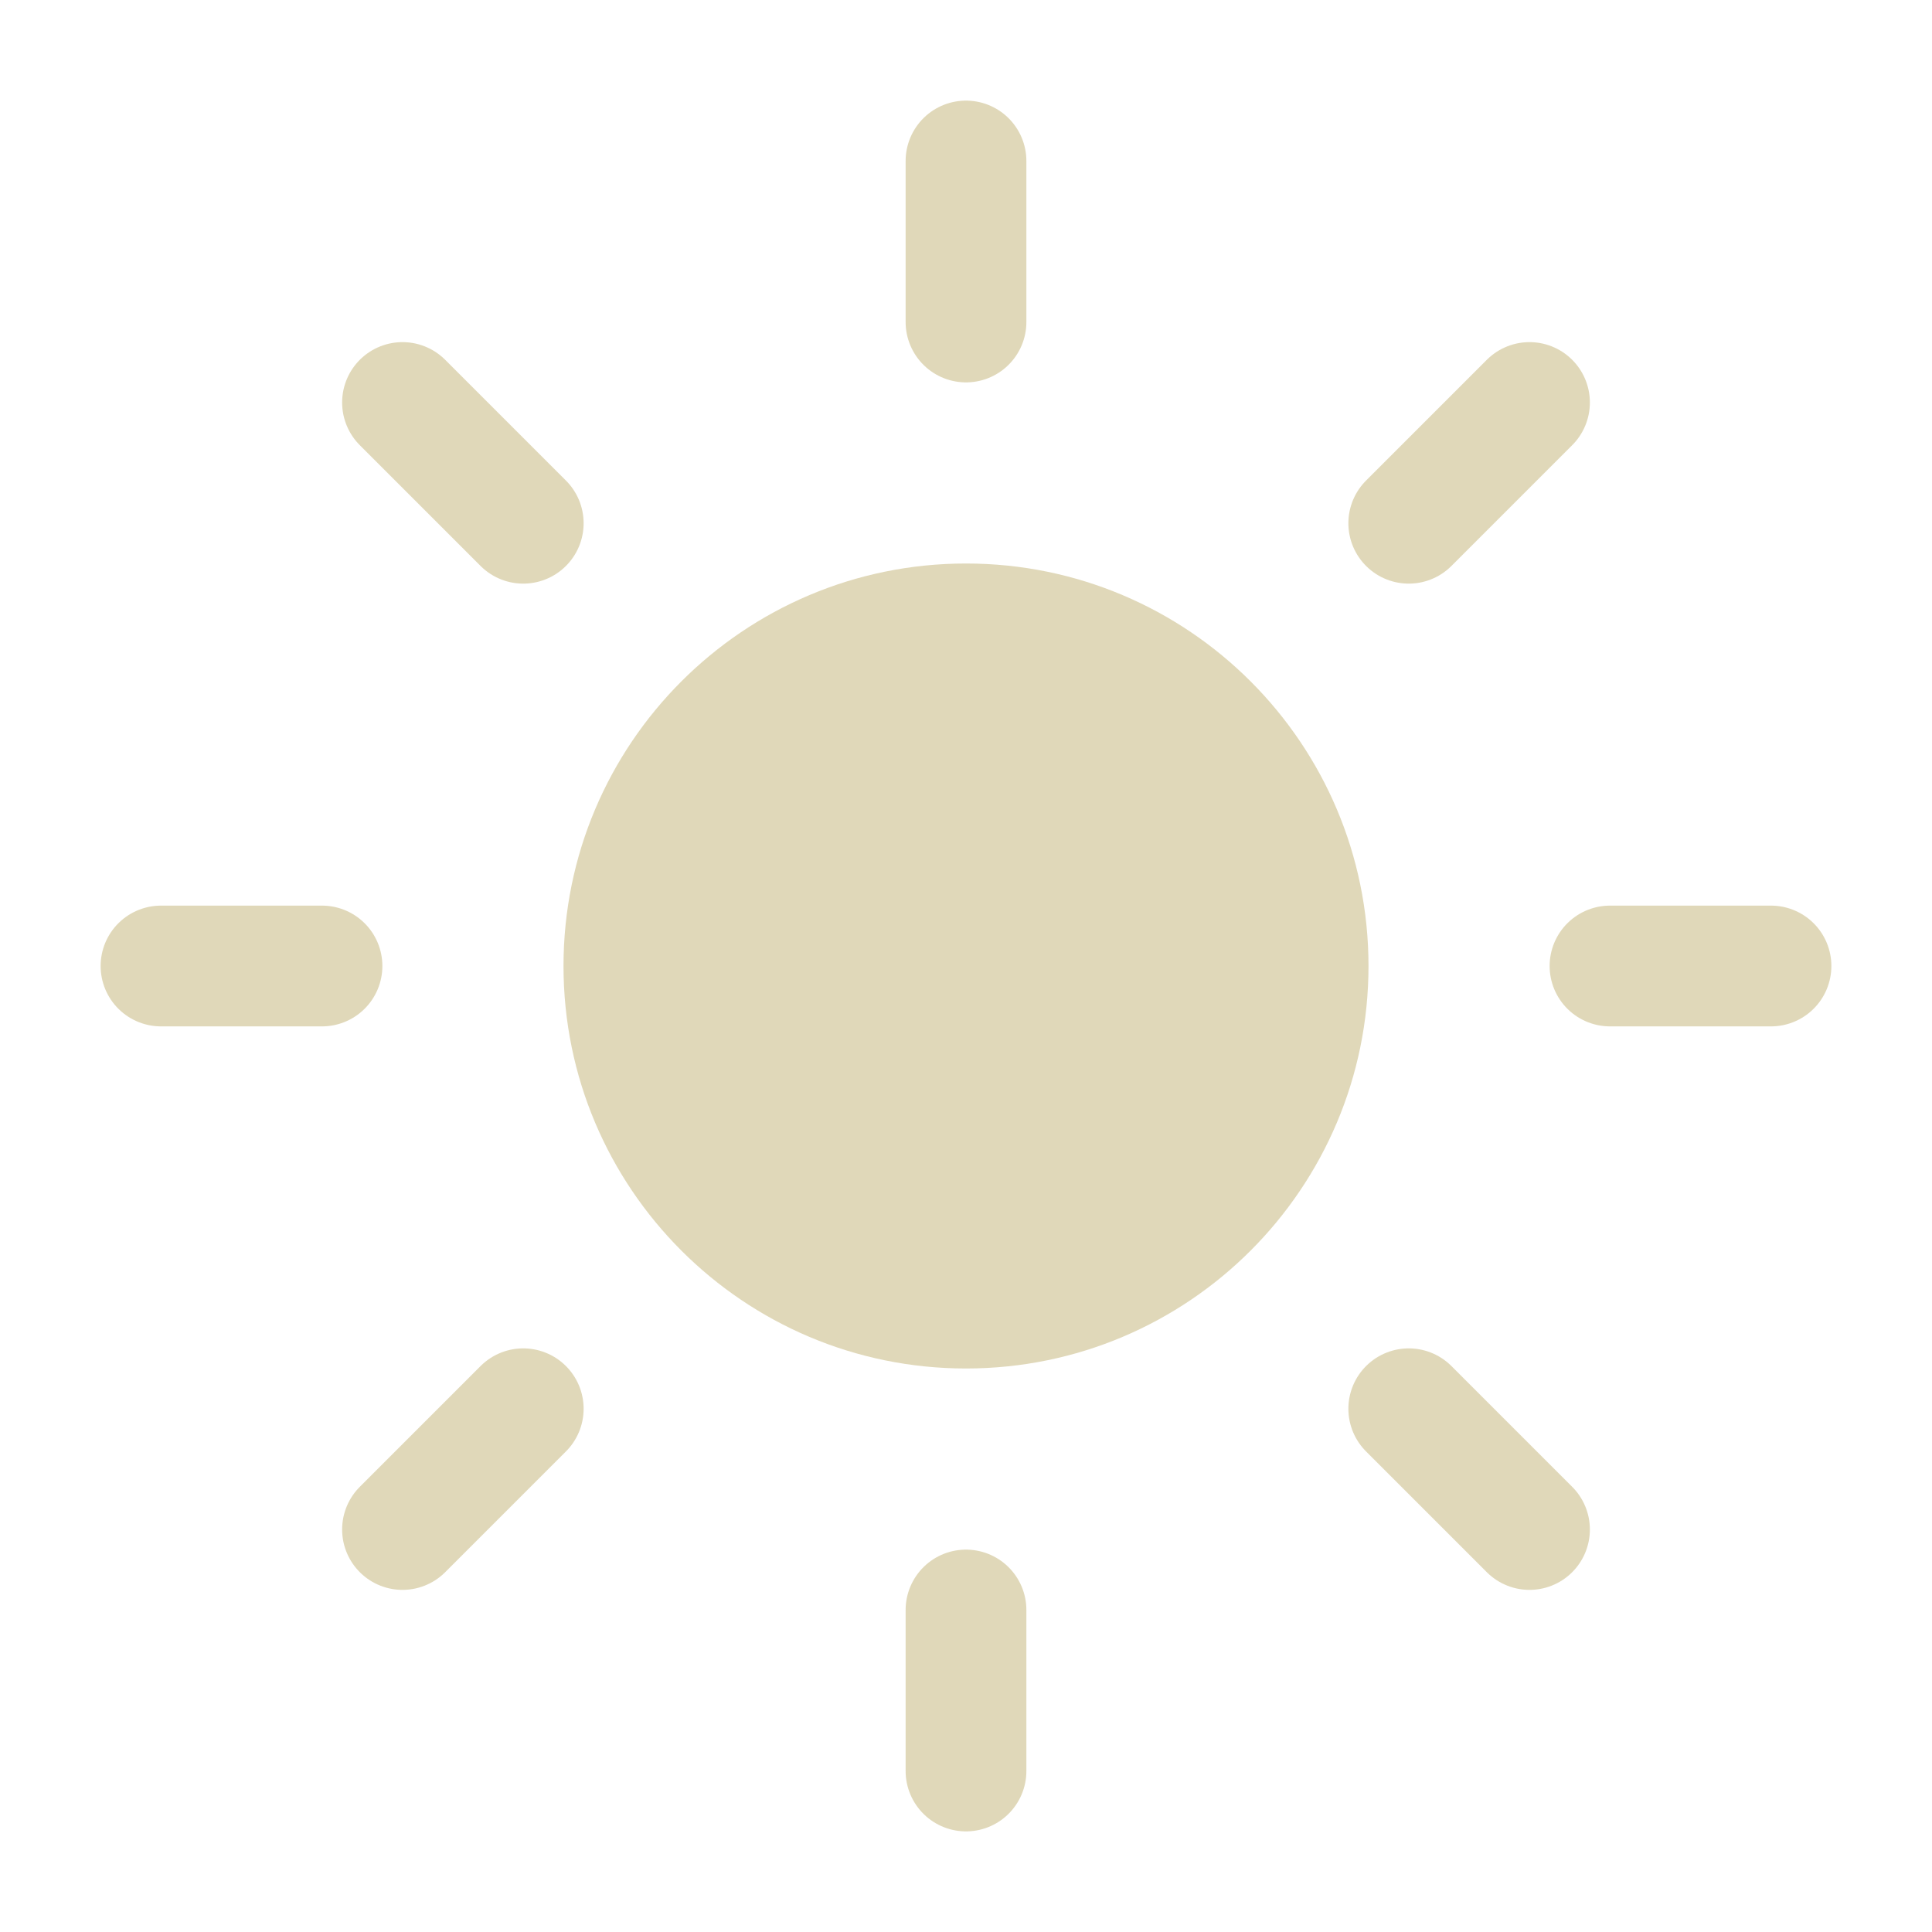
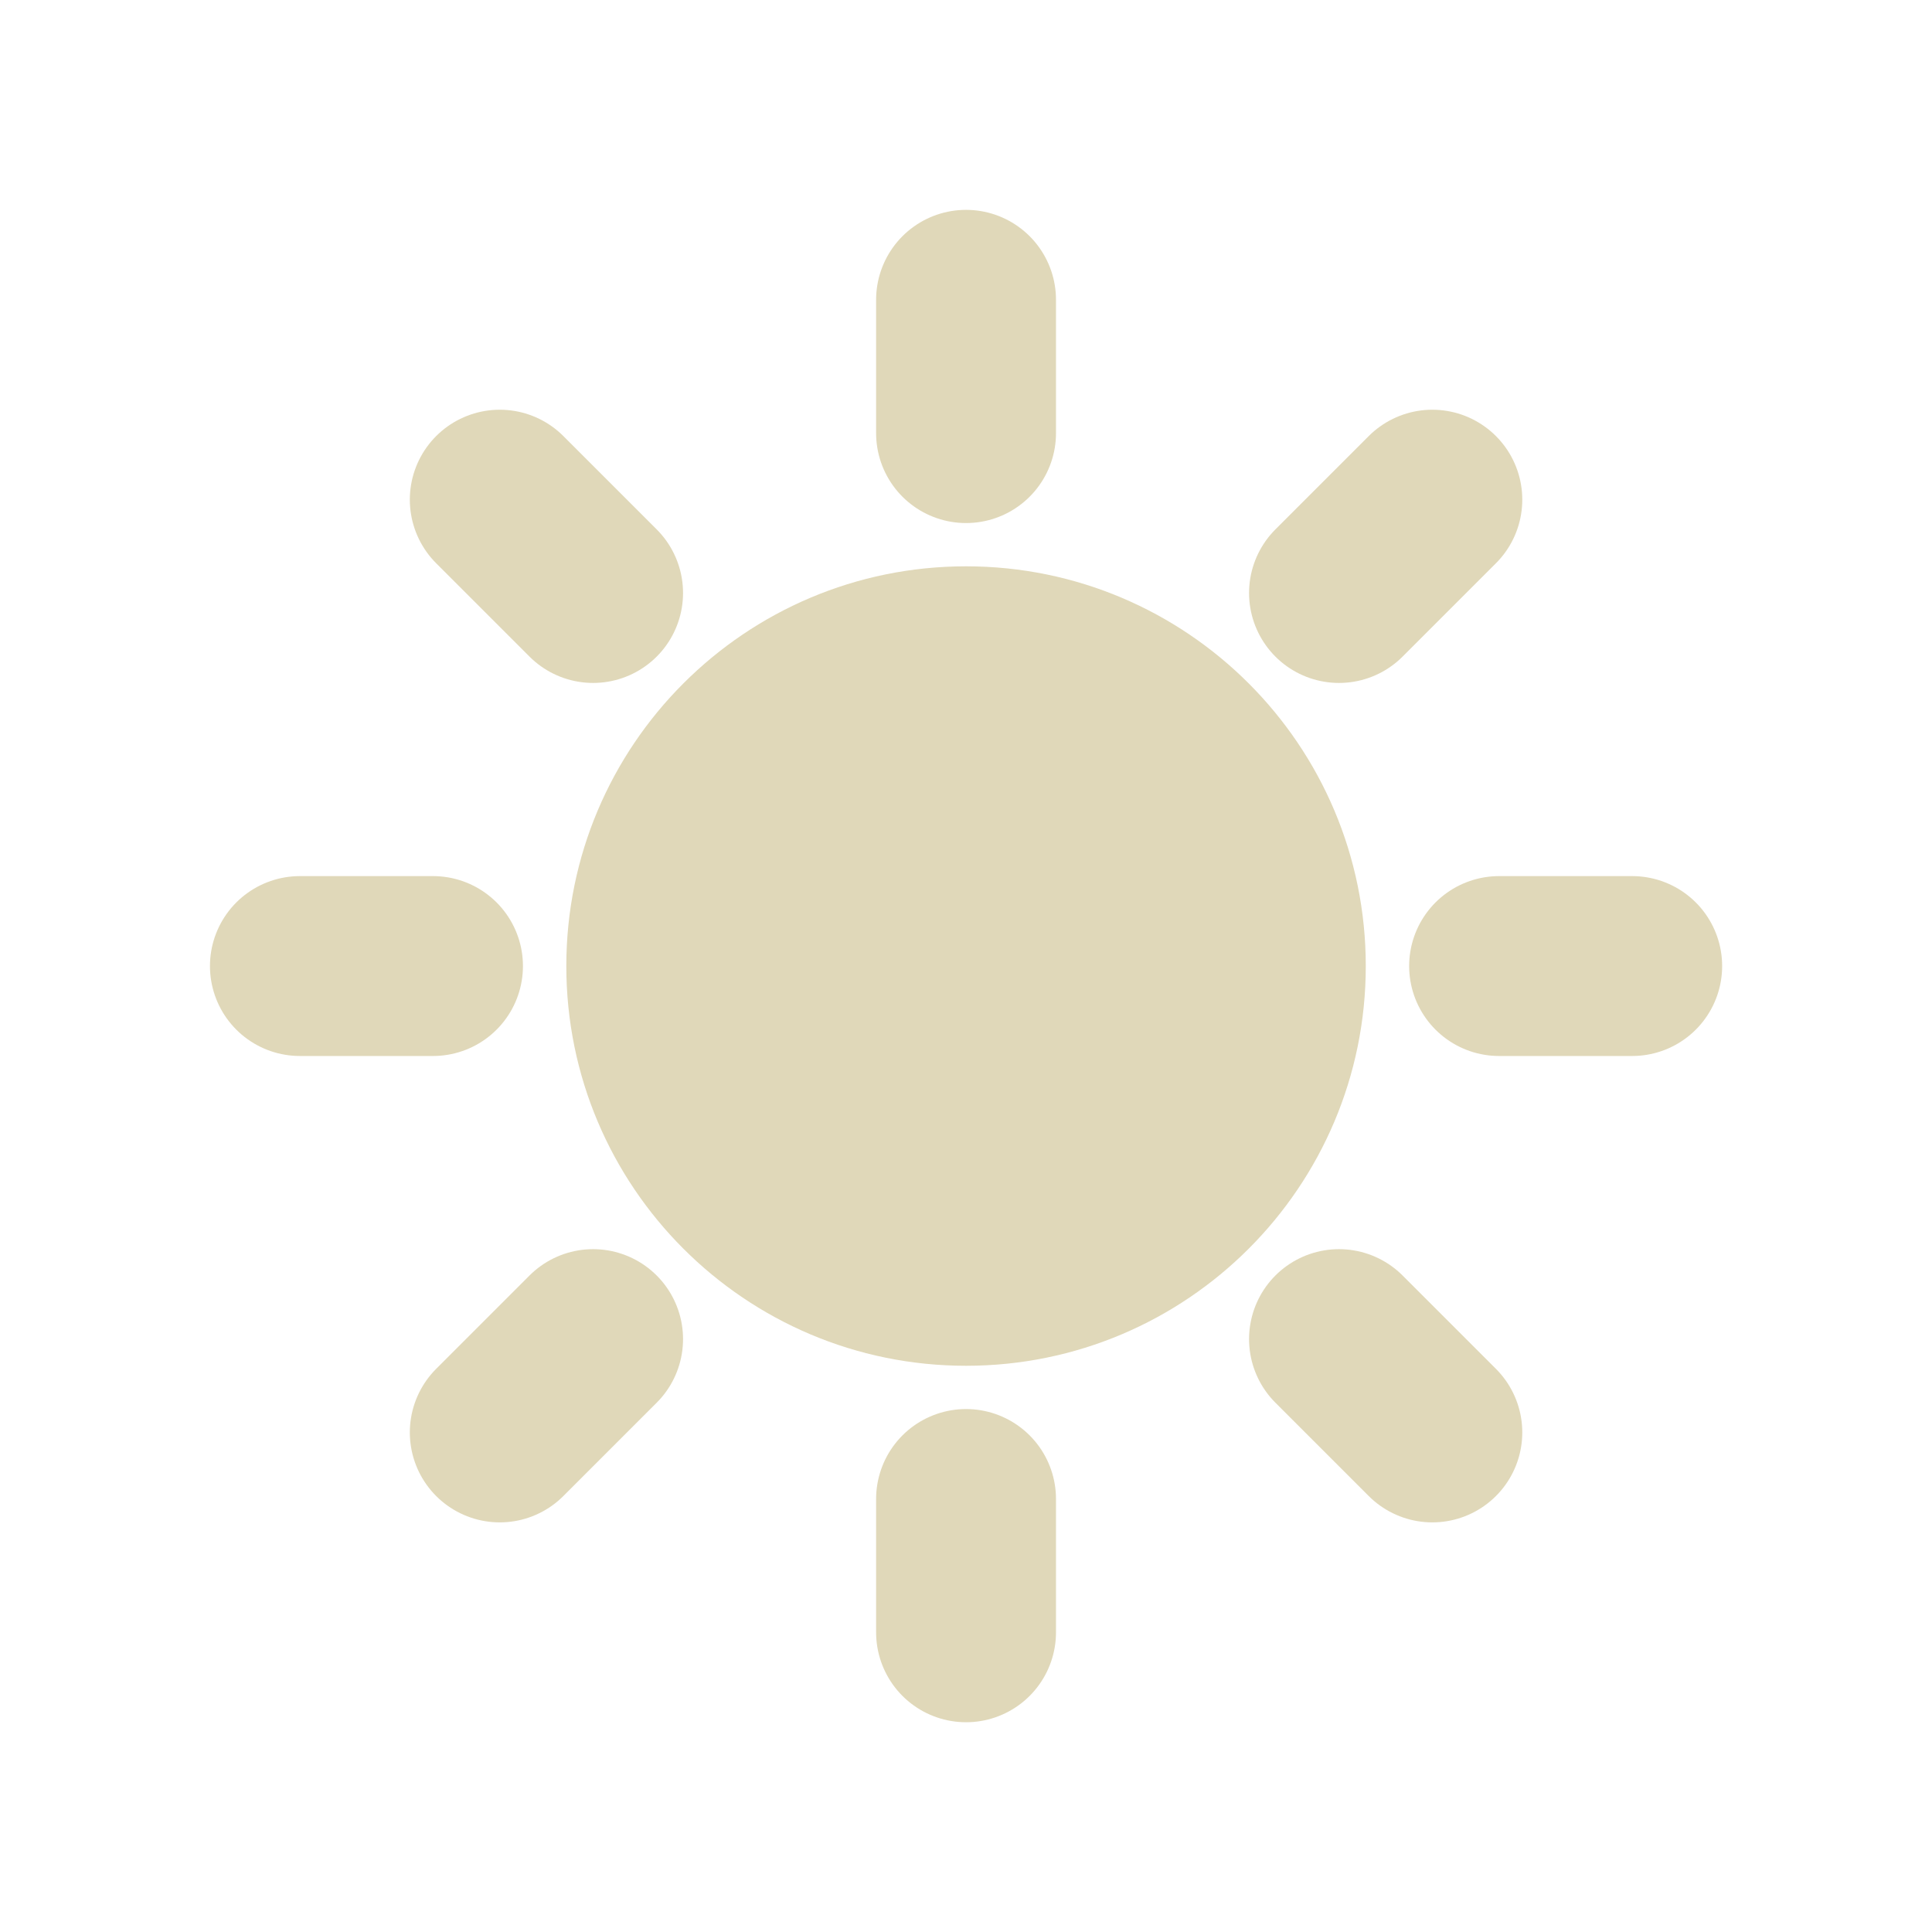
- <svg xmlns="http://www.w3.org/2000/svg" width="24" height="24" viewBox="0 0 24 24">
-   <g fill="none" stroke="#E0D8B9" color="#E0D8B9" stroke-width="1.5" stroke-linecap="round" stroke-linejoin="round">
-     <circle cx="12" cy="12" r="5" fill="currentColor" stroke="none" />
-     <path d="M12 2v2M12 20v2M2 12h2M20 12h2M5 5l1.5 1.5M17.5 17.5L19 19M5 19l1.5-1.5M17.5 6.5L19 5" />
+ <svg xmlns="http://www.w3.org/2000/svg" width="16" height="16" viewBox="2171.333 365.333 19.333 19.333" style="-webkit-print-color-adjust::exact" fill="none" version="1.1">
+   <g style="fill:#000000" width="16" height="16" rx="0" ry="0">
+     <g style="display:none">
+       <g class="fills">
+         <rect rx="0" ry="0" x="2173" y="367" transform="matrix(1, 0, 0, 1, 0, 0)" width="16" height="16" fill="none" style="fill:none">
+         </rect>
+       </g>
+     </g>
+     <g style="fill:#000000" rx="0" ry="0">
+       <g>
+         <g class="fills">
+           <ellipse cx="2181" cy="375" rx="4" ry="4" transform="matrix(1, 0, 0, 1, 0, 0)" style="fill:#e0d8b9">
+           </ellipse>
+         </g>
+       </g>
+       <g>
+         <g class="fills">
+           <path d="M2181,368.333L2181,369.667M2181,380.333L2181,381.667M2174.334,375L2175.666,375M2186.334,375L2187.666,375M2176.334,370.333L2177.268,371.267M2184.732,378.733L2185.666,379.667M2176.334,379.667L2177.268,378.733M2184.732,371.267L2185.666,370.333" fill="none" stroke-linecap="round" style="fill:none">
+           </path>
+         </g>
+         <g fill="none" stroke-linecap="round" class="strokes">
+           <g class="stroke-shape">
+             <path d="M2181,368.333L2181,369.667M2181,380.333L2181,381.667M2174.334,375L2175.666,375M2186.334,375L2187.666,375M2176.334,370.333L2177.268,371.267M2184.732,378.733L2185.666,379.667M2176.334,379.667L2177.268,378.733M2184.732,371.267L2185.666,370.333" style="fill:none;stroke-width:1.8;stroke:#e0d8b9;stroke-opacity:1;stroke-linecap:round">
+             </path>
+           </g>
+         </g>
+       </g>
+     </g>
  </g>
</svg>
